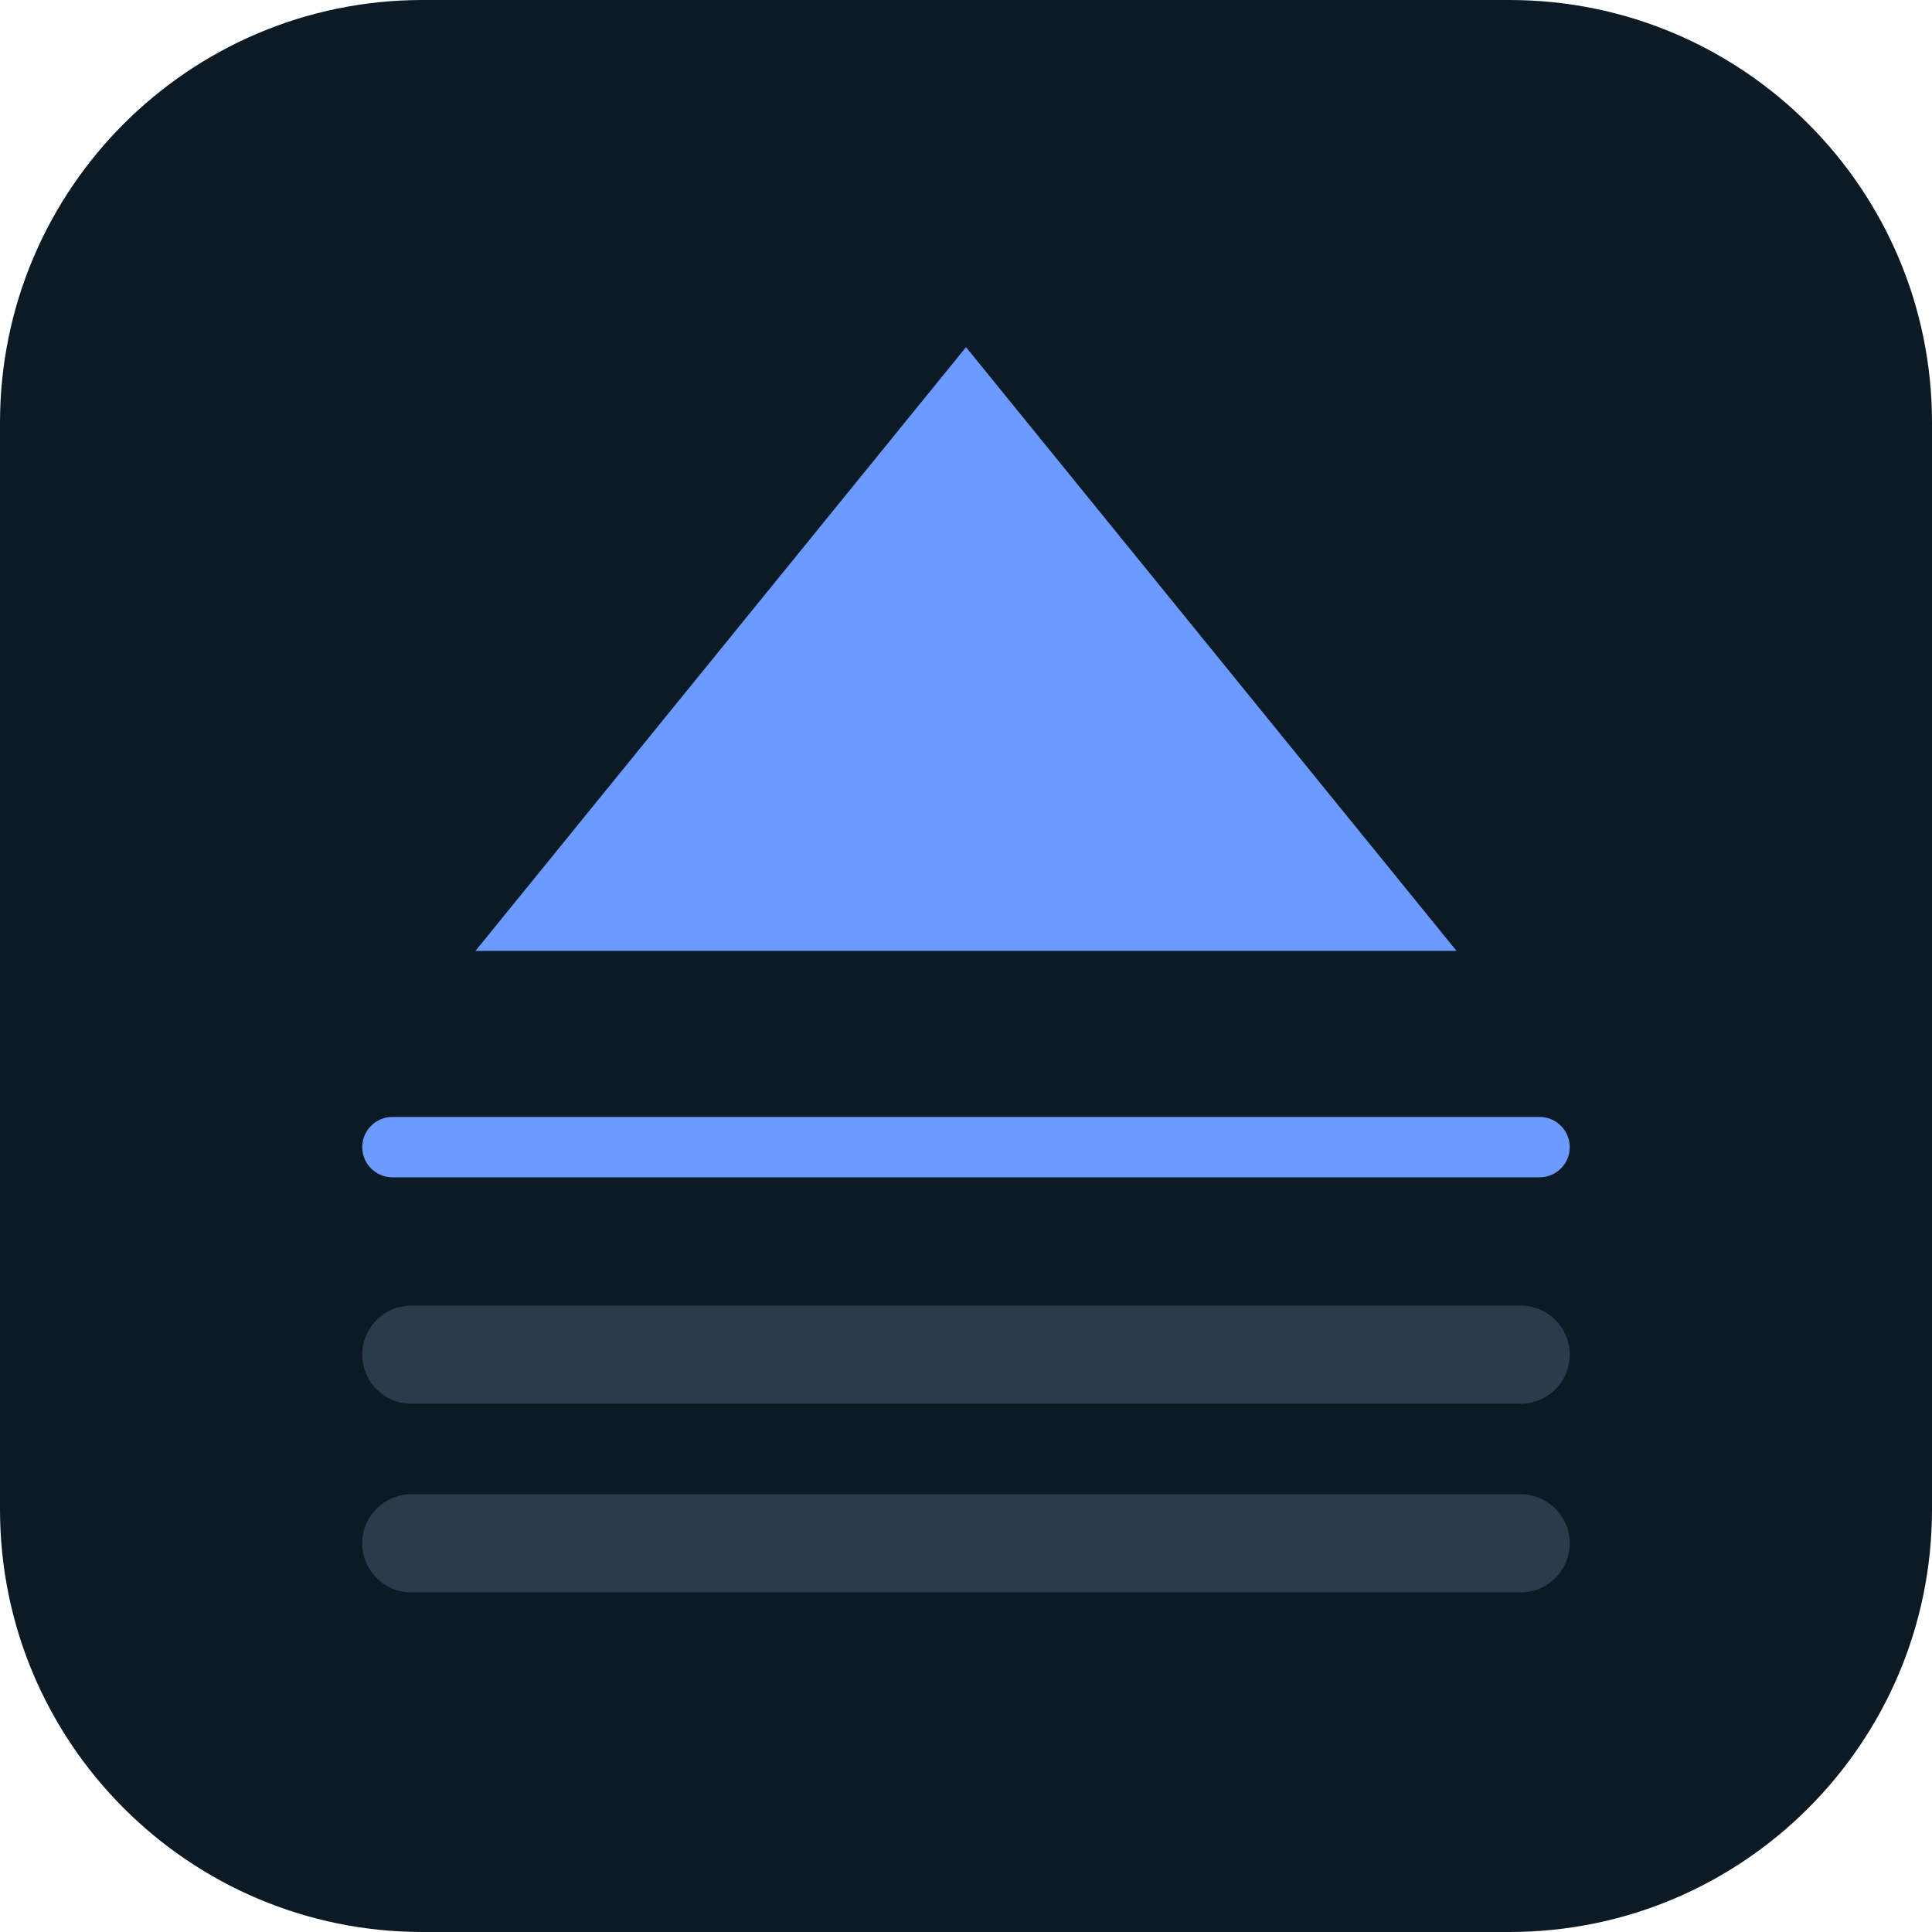
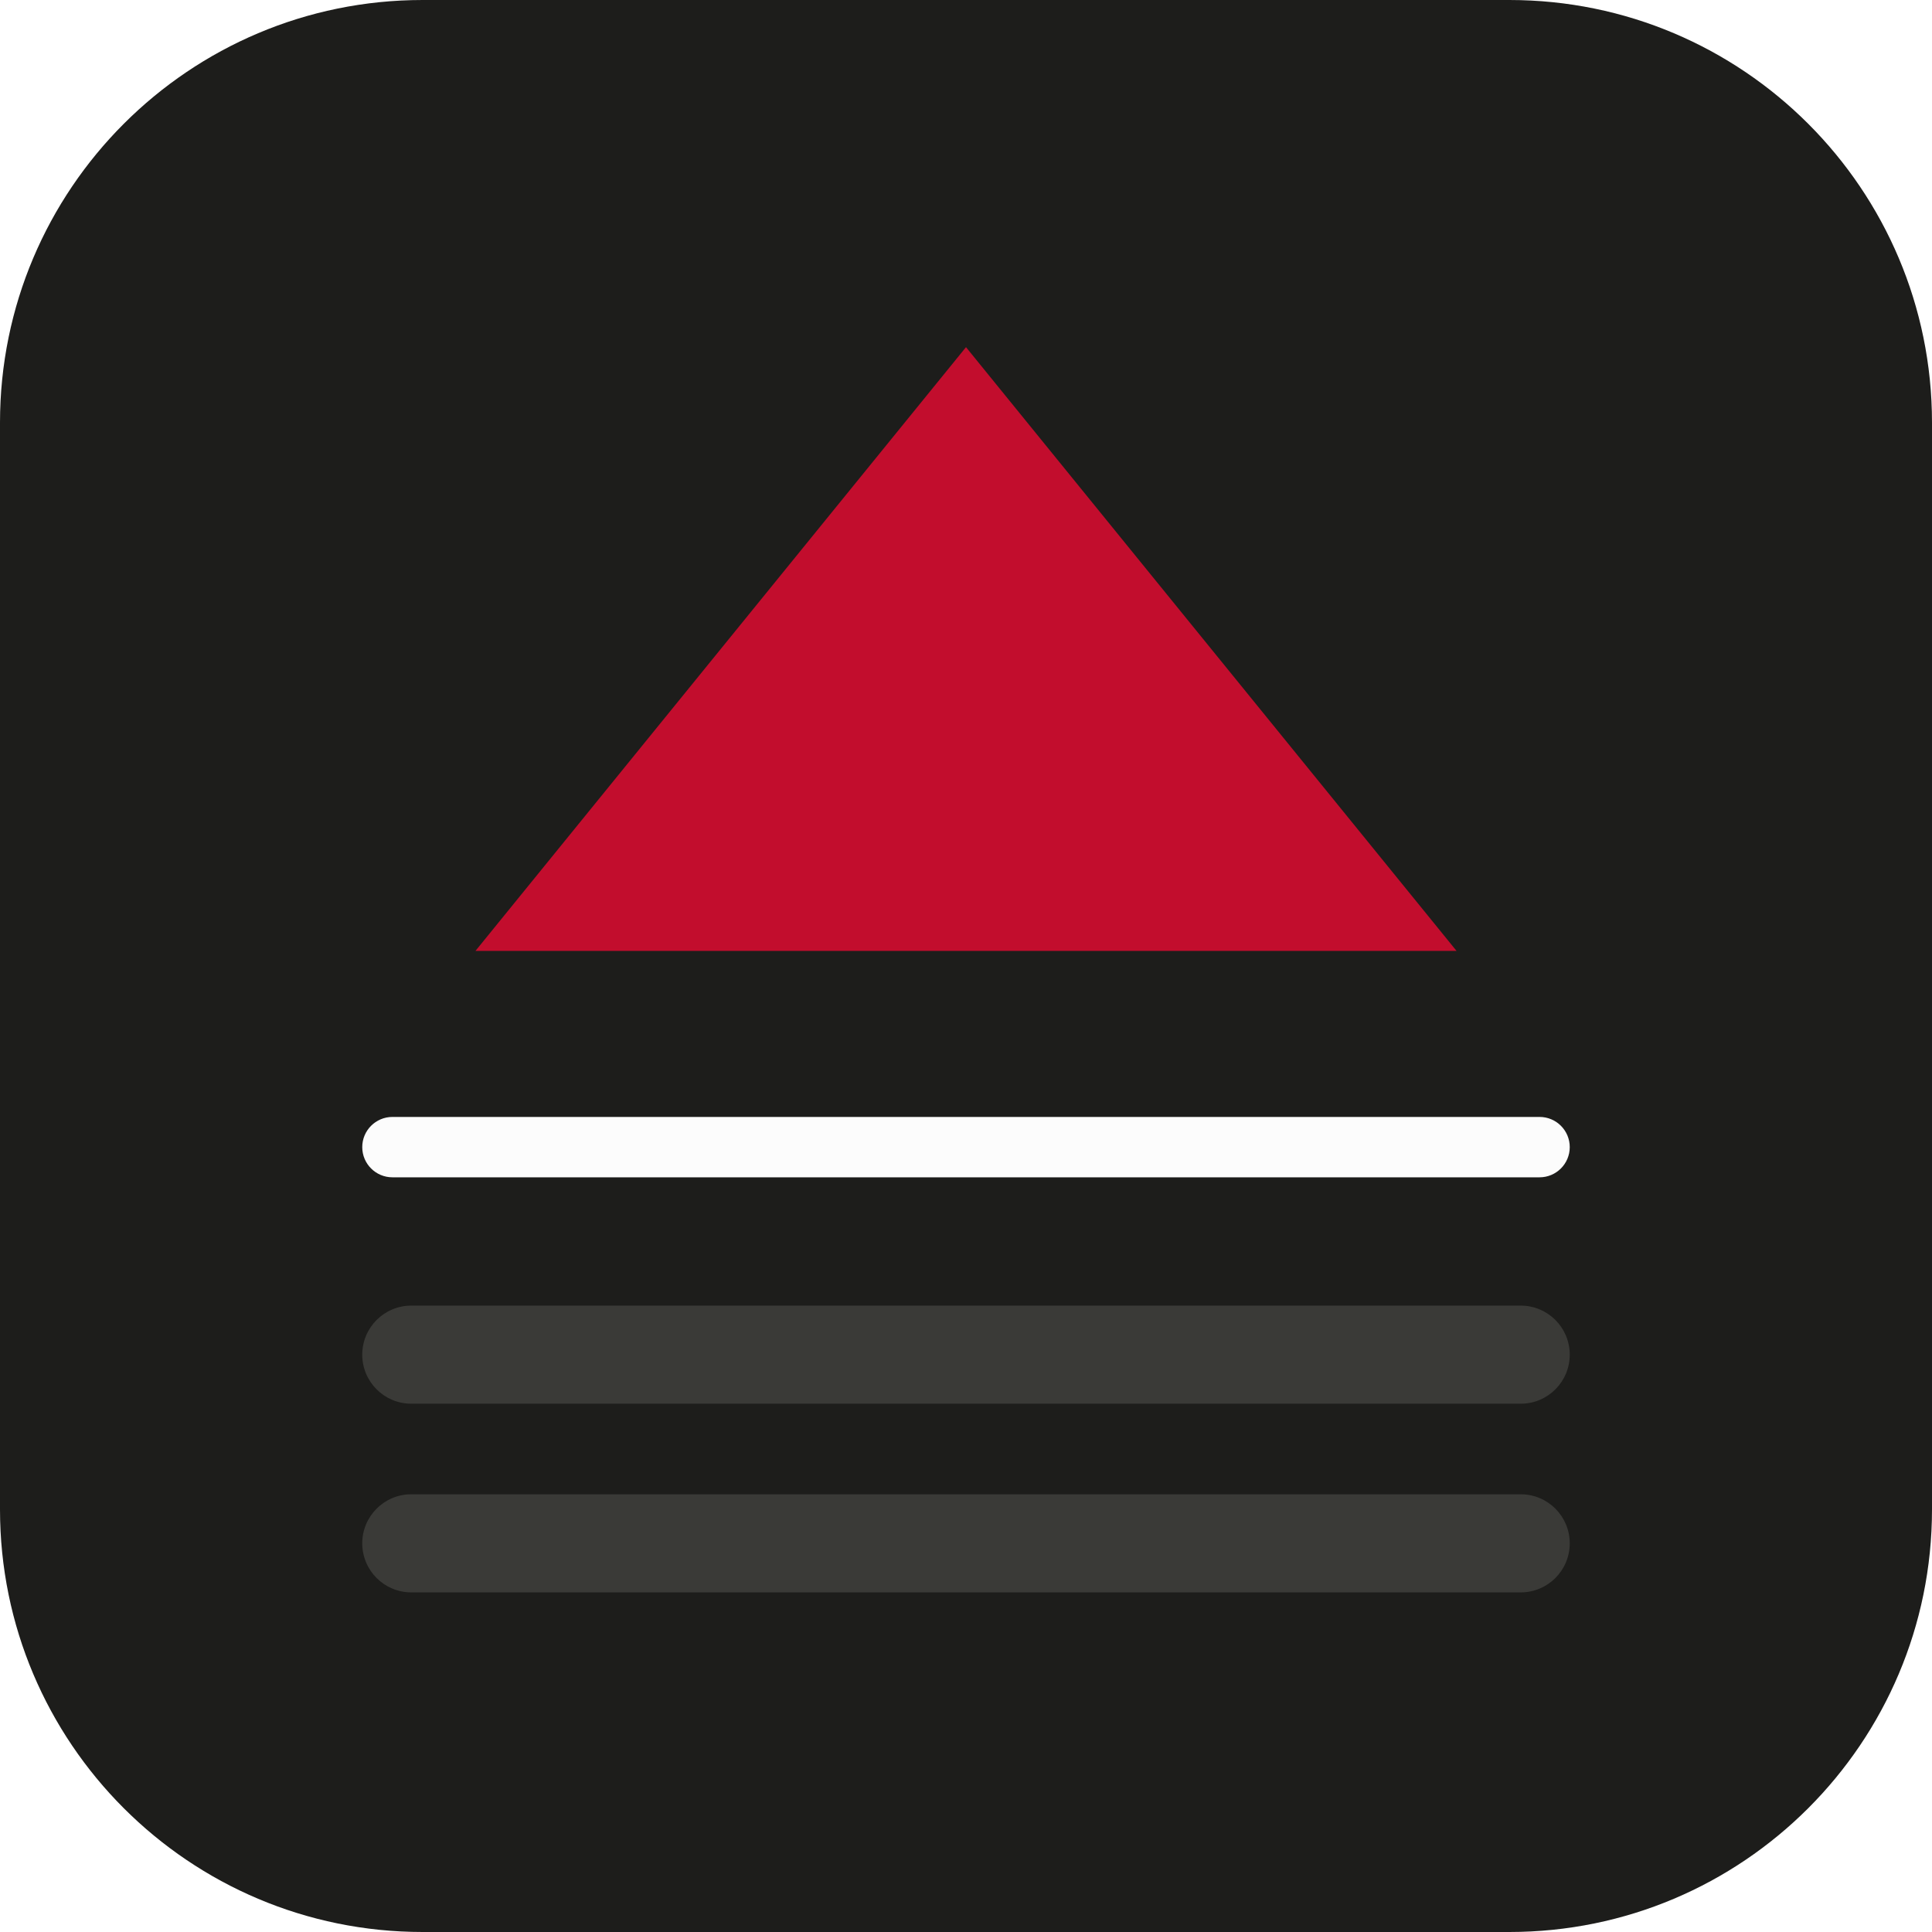
<svg xmlns="http://www.w3.org/2000/svg" viewBox="0 0 512 512">
-   <rect width="512" height="512" rx="112" fill="#0c1a26" />
-   <path d="M256 92 386 252H126Z" fill="#6b9bff" />
-   <rect x="96" y="296" width="320" height="16" rx="8" fill="#6b9bff" />
-   <rect x="96" y="346" width="320" height="26" rx="13" fill="#2a3b4b" />
-   <rect x="96" y="396" width="320" height="26" rx="13" fill="#2a3b4b" />
+   <rect width="512" height="512" rx="112" fill="#1d1d1b" />
+   <path d="M256 92 386 252H126Z" fill="#c20d2d" />
+   <rect x="96" y="296" width="320" height="16" rx="8" fill="#fcfcfc" />
+   <rect x="96" y="346" width="320" height="26" rx="13" fill="#3a3a37" />
+   <rect x="96" y="396" width="320" height="26" rx="13" fill="#3a3a37" />
</svg>
